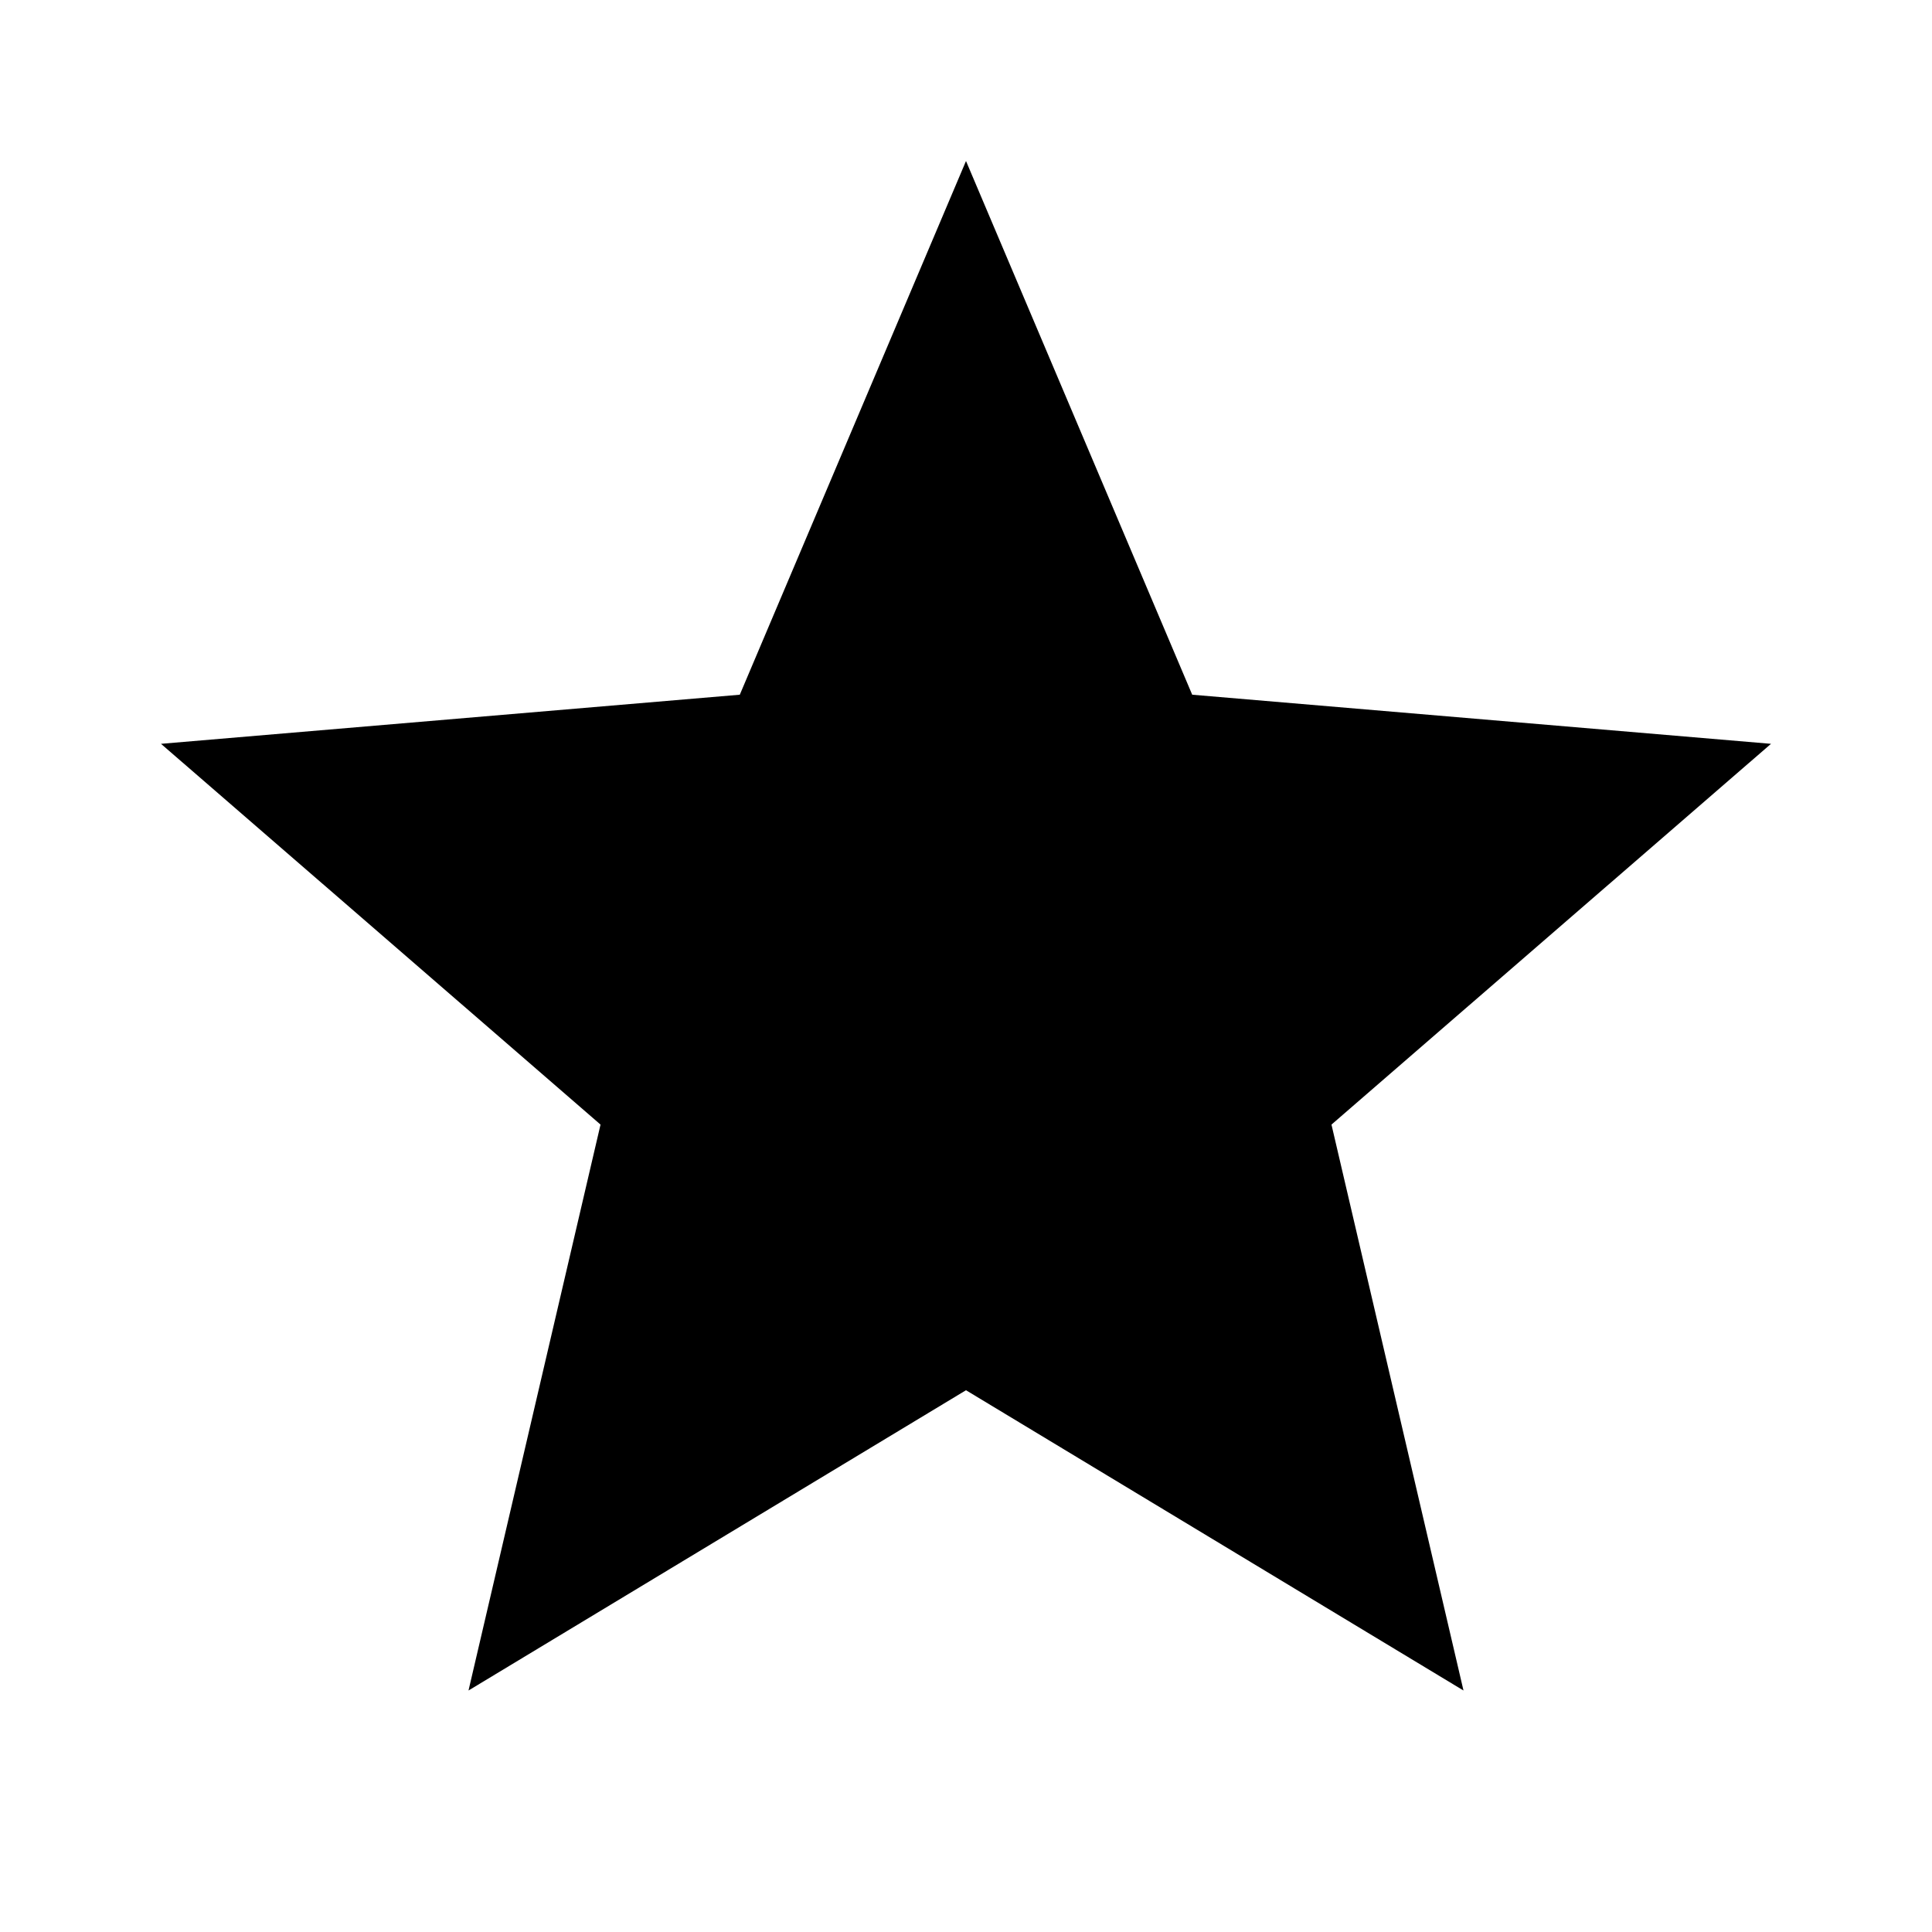
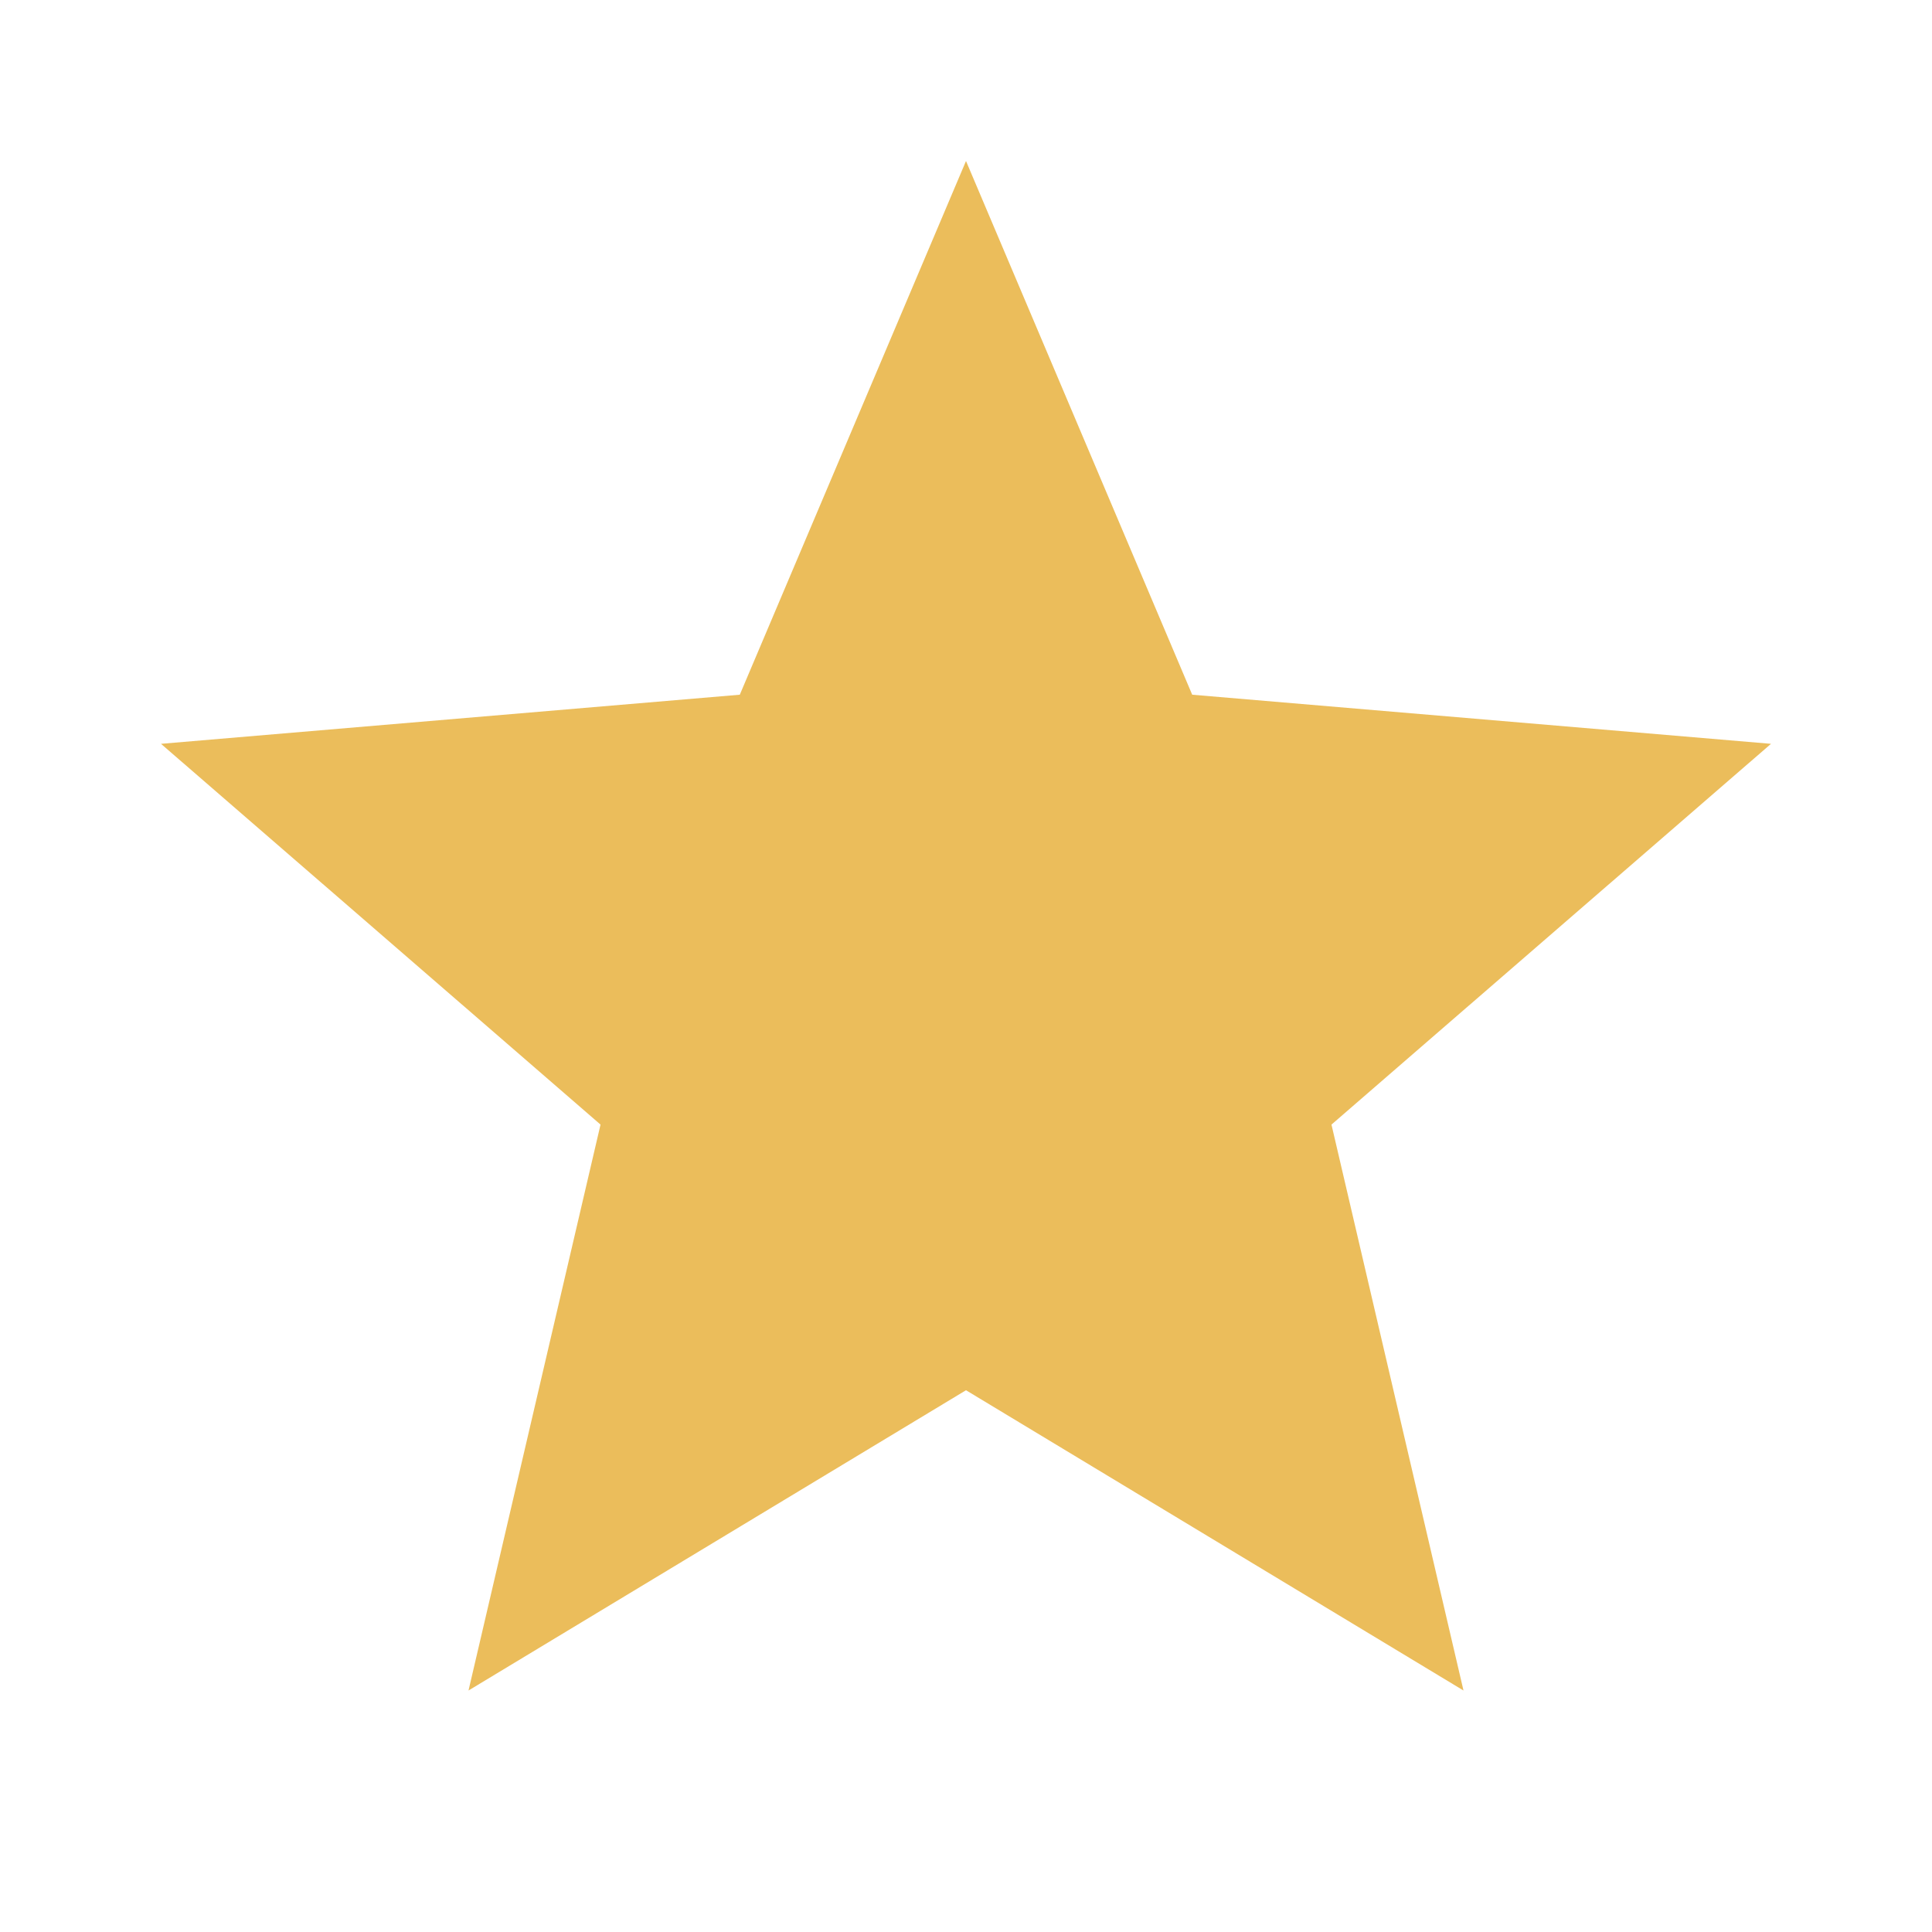
- <svg xmlns="http://www.w3.org/2000/svg" fill="#000000" height="18" viewBox="0 0 24 24" width="18">
+ <svg xmlns="http://www.w3.org/2000/svg" fill="#EBBD5B" height="18" viewBox="0 0 24 24" width="18">
  <path d="M0 0h24v24H0z" fill="none" />
  <path d="M12 17.27L18.18 21l-1.64-7.03L22 9.24l-7.19-.61L12 2 9.19 8.63 2 9.24l5.46 4.73L5.82 21z" />
  <path d="M0 0h24v24H0z" fill="none" />
</svg>
